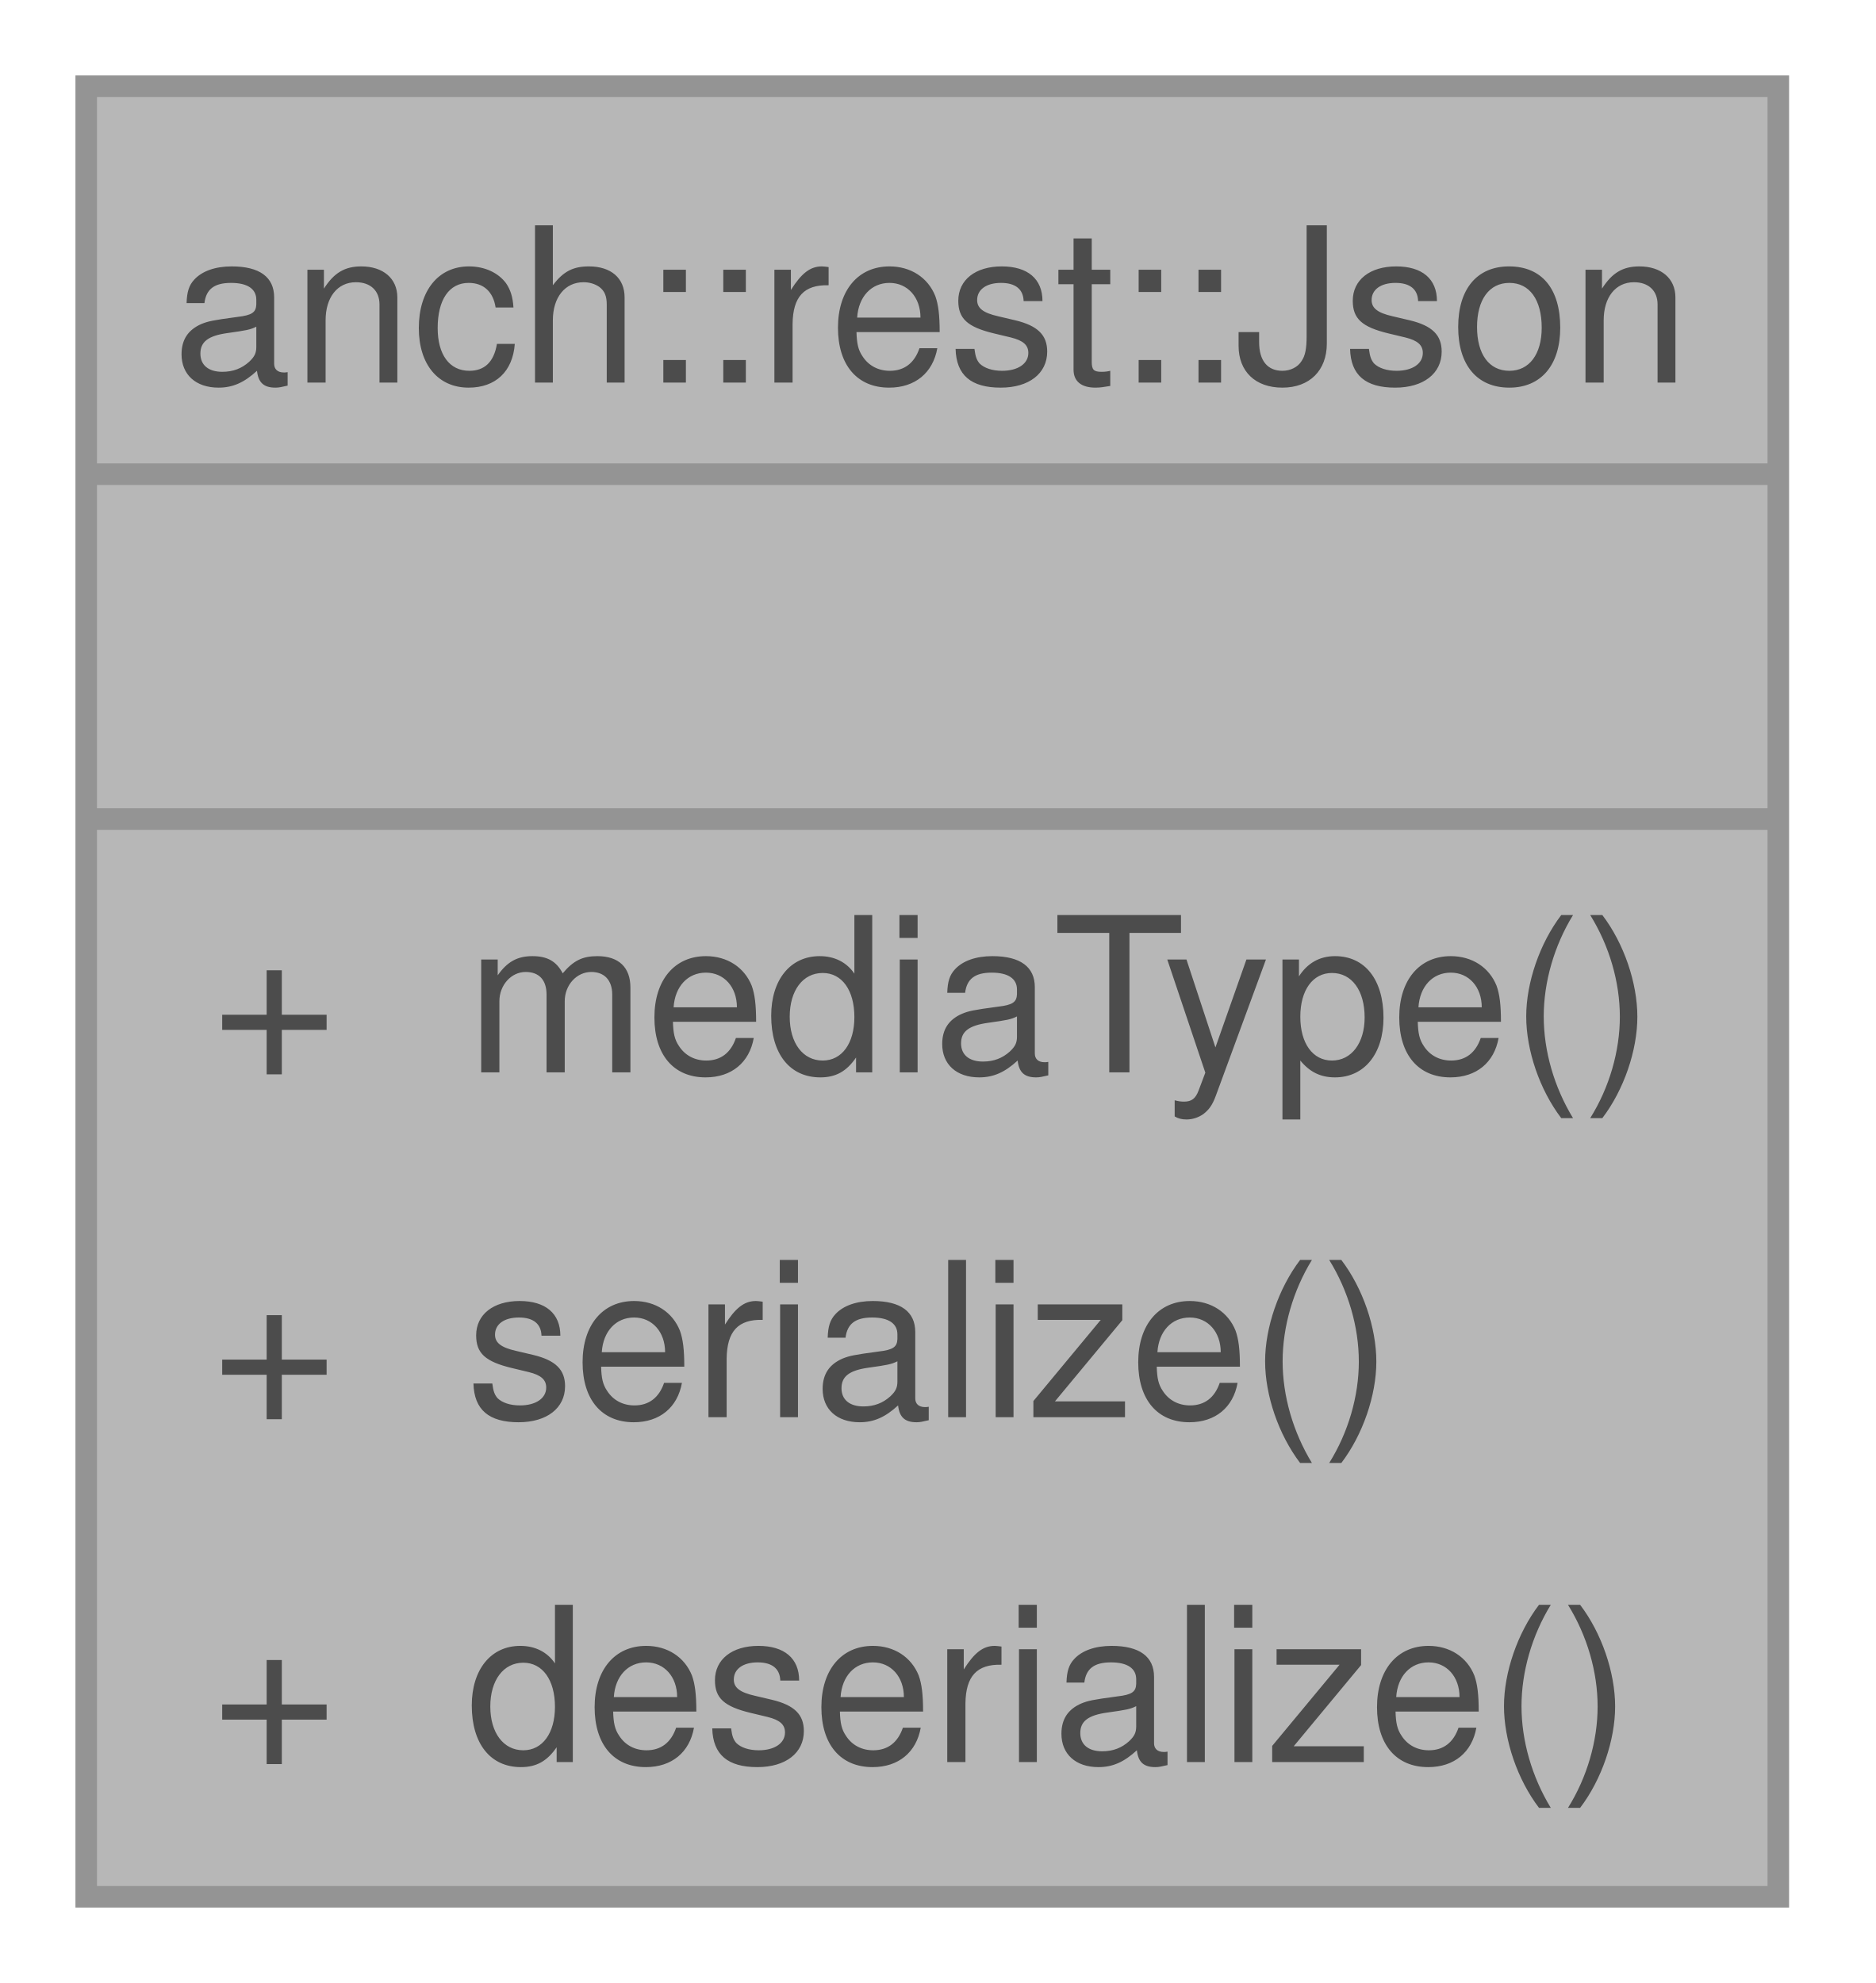
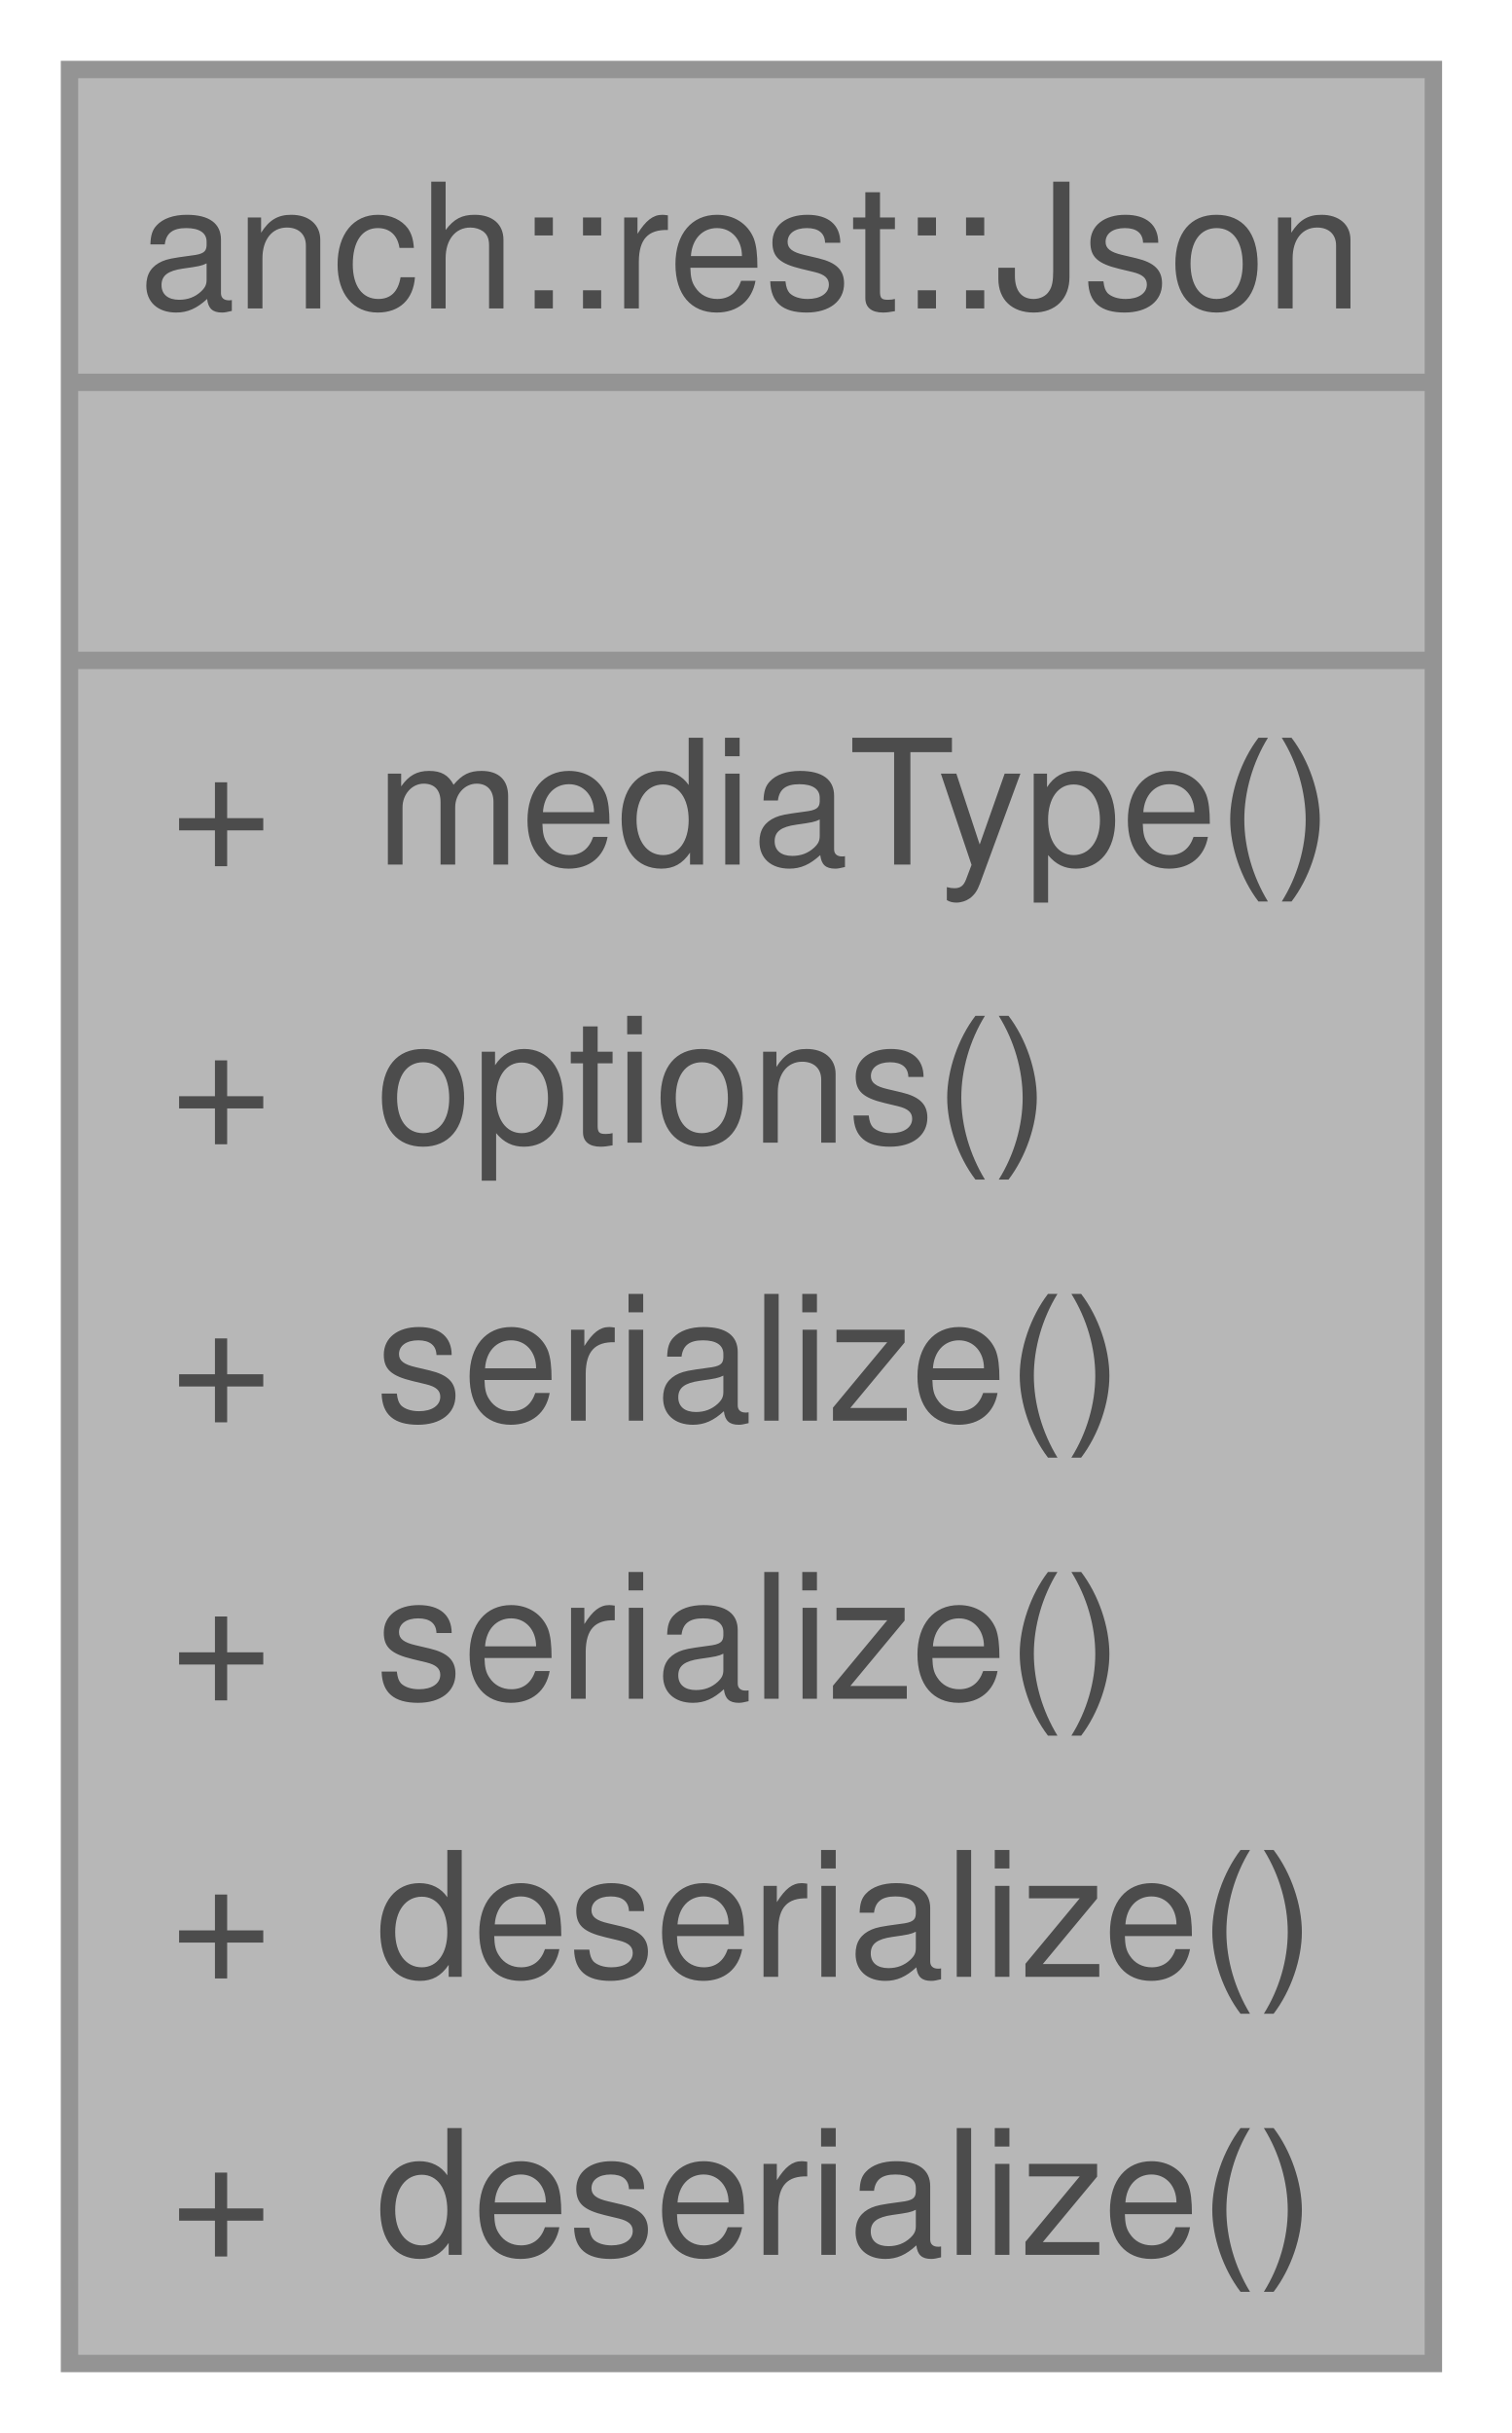
- <svg xmlns="http://www.w3.org/2000/svg" xmlns:xlink="http://www.w3.org/1999/xlink" width="87pt" height="92pt" viewBox="0.00 0.00 87.00 92.00">
+ <svg xmlns="http://www.w3.org/2000/svg" xmlns:xlink="http://www.w3.org/1999/xlink" width="87pt" height="140pt" viewBox="0.00 0.00 87.00 140.00">
  <svg id="main" version="1.1" xml:space="preserve">
    <style type="text/css">
.node, .edge {opacity: 0.7;}
.node.selected, .edge.selected {opacity: 1;}
.edge:hover path { stroke: red; }
.edge:hover polygon { stroke: red; fill: red; }
</style>
    <svg id="graph" class="graph">
-       <g id="graph0" class="graph" transform="scale(1 1) rotate(0) translate(4 88)">
+       <g id="graph0" class="graph" transform="scale(1 1) rotate(0) translate(4 136)">
        <g id="Node000001" class="node">
          <g id="a_Node000001">
            <a xlink:title=" ">
-               <polygon fill="#999999" stroke="none" points="78.5,-84 0,-84 0,0 78.5,0 78.5,-84" />
-               <polygon fill="#666666" stroke="#666666" points="0,-66 0,-66 78.5,-66 78.5,-66 0,-66" />
-               <polygon fill="#666666" stroke="#666666" points="0,-50 0,-50 78.5,-50 78.5,-50 0,-50" />
-               <polygon fill="none" stroke="#666666" points="0,0 0,-84 78.5,-84 78.5,0 0,0" />
-               <text xml:space="preserve" text-anchor="start" x="4" y="-70.25" font-family="Helvetica,sans-Serif" font-size="10.00">anch::rest::Json</text>
-               <text xml:space="preserve" text-anchor="start" x="37.75" y="-54.25" font-family="Helvetica,sans-Serif" font-size="10.00"> </text>
+               <polygon fill="#999999" stroke="none" points="78.5,-132 0,-132 0,0 78.5,0 78.5,-132" />
+               <polygon fill="#666666" stroke="#666666" points="0,-114 0,-114 78.5,-114 78.5,-114 0,-114" />
+               <polygon fill="#666666" stroke="#666666" points="0,-98 0,-98 78.5,-98 78.5,-98 0,-98" />
+               <polygon fill="none" stroke="#666666" points="0,0 0,-132 78.5,-132 78.5,0 0,0" />
+               <text xml:space="preserve" text-anchor="start" x="4" y="-118.25" font-family="Helvetica,sans-Serif" font-size="10.00">anch::rest::Json</text>
+               <text xml:space="preserve" text-anchor="start" x="37.75" y="-102.25" font-family="Helvetica,sans-Serif" font-size="10.00"> </text>
+               <text xml:space="preserve" text-anchor="start" x="5.81" y="-86.25" font-family="Helvetica,sans-Serif" font-size="10.00">+</text>
+               <text xml:space="preserve" text-anchor="start" x="17.62" y="-86.25" font-family="Helvetica,sans-Serif" font-size="10.00">mediaType()</text>
+               <text xml:space="preserve" text-anchor="start" x="5.81" y="-70.25" font-family="Helvetica,sans-Serif" font-size="10.00">+</text>
+               <text xml:space="preserve" text-anchor="start" x="17.62" y="-70.25" font-family="Helvetica,sans-Serif" font-size="10.00">options()</text>
+               <text xml:space="preserve" text-anchor="start" x="5.81" y="-54.25" font-family="Helvetica,sans-Serif" font-size="10.00">+</text>
+               <text xml:space="preserve" text-anchor="start" x="17.62" y="-54.25" font-family="Helvetica,sans-Serif" font-size="10.00">serialize()</text>
              <text xml:space="preserve" text-anchor="start" x="5.81" y="-38.25" font-family="Helvetica,sans-Serif" font-size="10.00">+</text>
-               <text xml:space="preserve" text-anchor="start" x="17.62" y="-38.25" font-family="Helvetica,sans-Serif" font-size="10.00">mediaType()</text>
+               <text xml:space="preserve" text-anchor="start" x="17.62" y="-38.25" font-family="Helvetica,sans-Serif" font-size="10.00">serialize()</text>
              <text xml:space="preserve" text-anchor="start" x="5.81" y="-22.25" font-family="Helvetica,sans-Serif" font-size="10.00">+</text>
-               <text xml:space="preserve" text-anchor="start" x="17.62" y="-22.25" font-family="Helvetica,sans-Serif" font-size="10.00">serialize()</text>
+               <text xml:space="preserve" text-anchor="start" x="17.62" y="-22.25" font-family="Helvetica,sans-Serif" font-size="10.00">deserialize()</text>
              <text xml:space="preserve" text-anchor="start" x="5.81" y="-6.25" font-family="Helvetica,sans-Serif" font-size="10.00">+</text>
              <text xml:space="preserve" text-anchor="start" x="17.62" y="-6.25" font-family="Helvetica,sans-Serif" font-size="10.00">deserialize()</text>
            </a>
          </g>
        </g>
      </g>
    </svg>
  </svg>
  <style type="text/css">

[data-mouse-over-selected='false'] { opacity: 0.7; }
[data-mouse-over-selected='true']  { opacity: 1.0; }

</style>
</svg>
